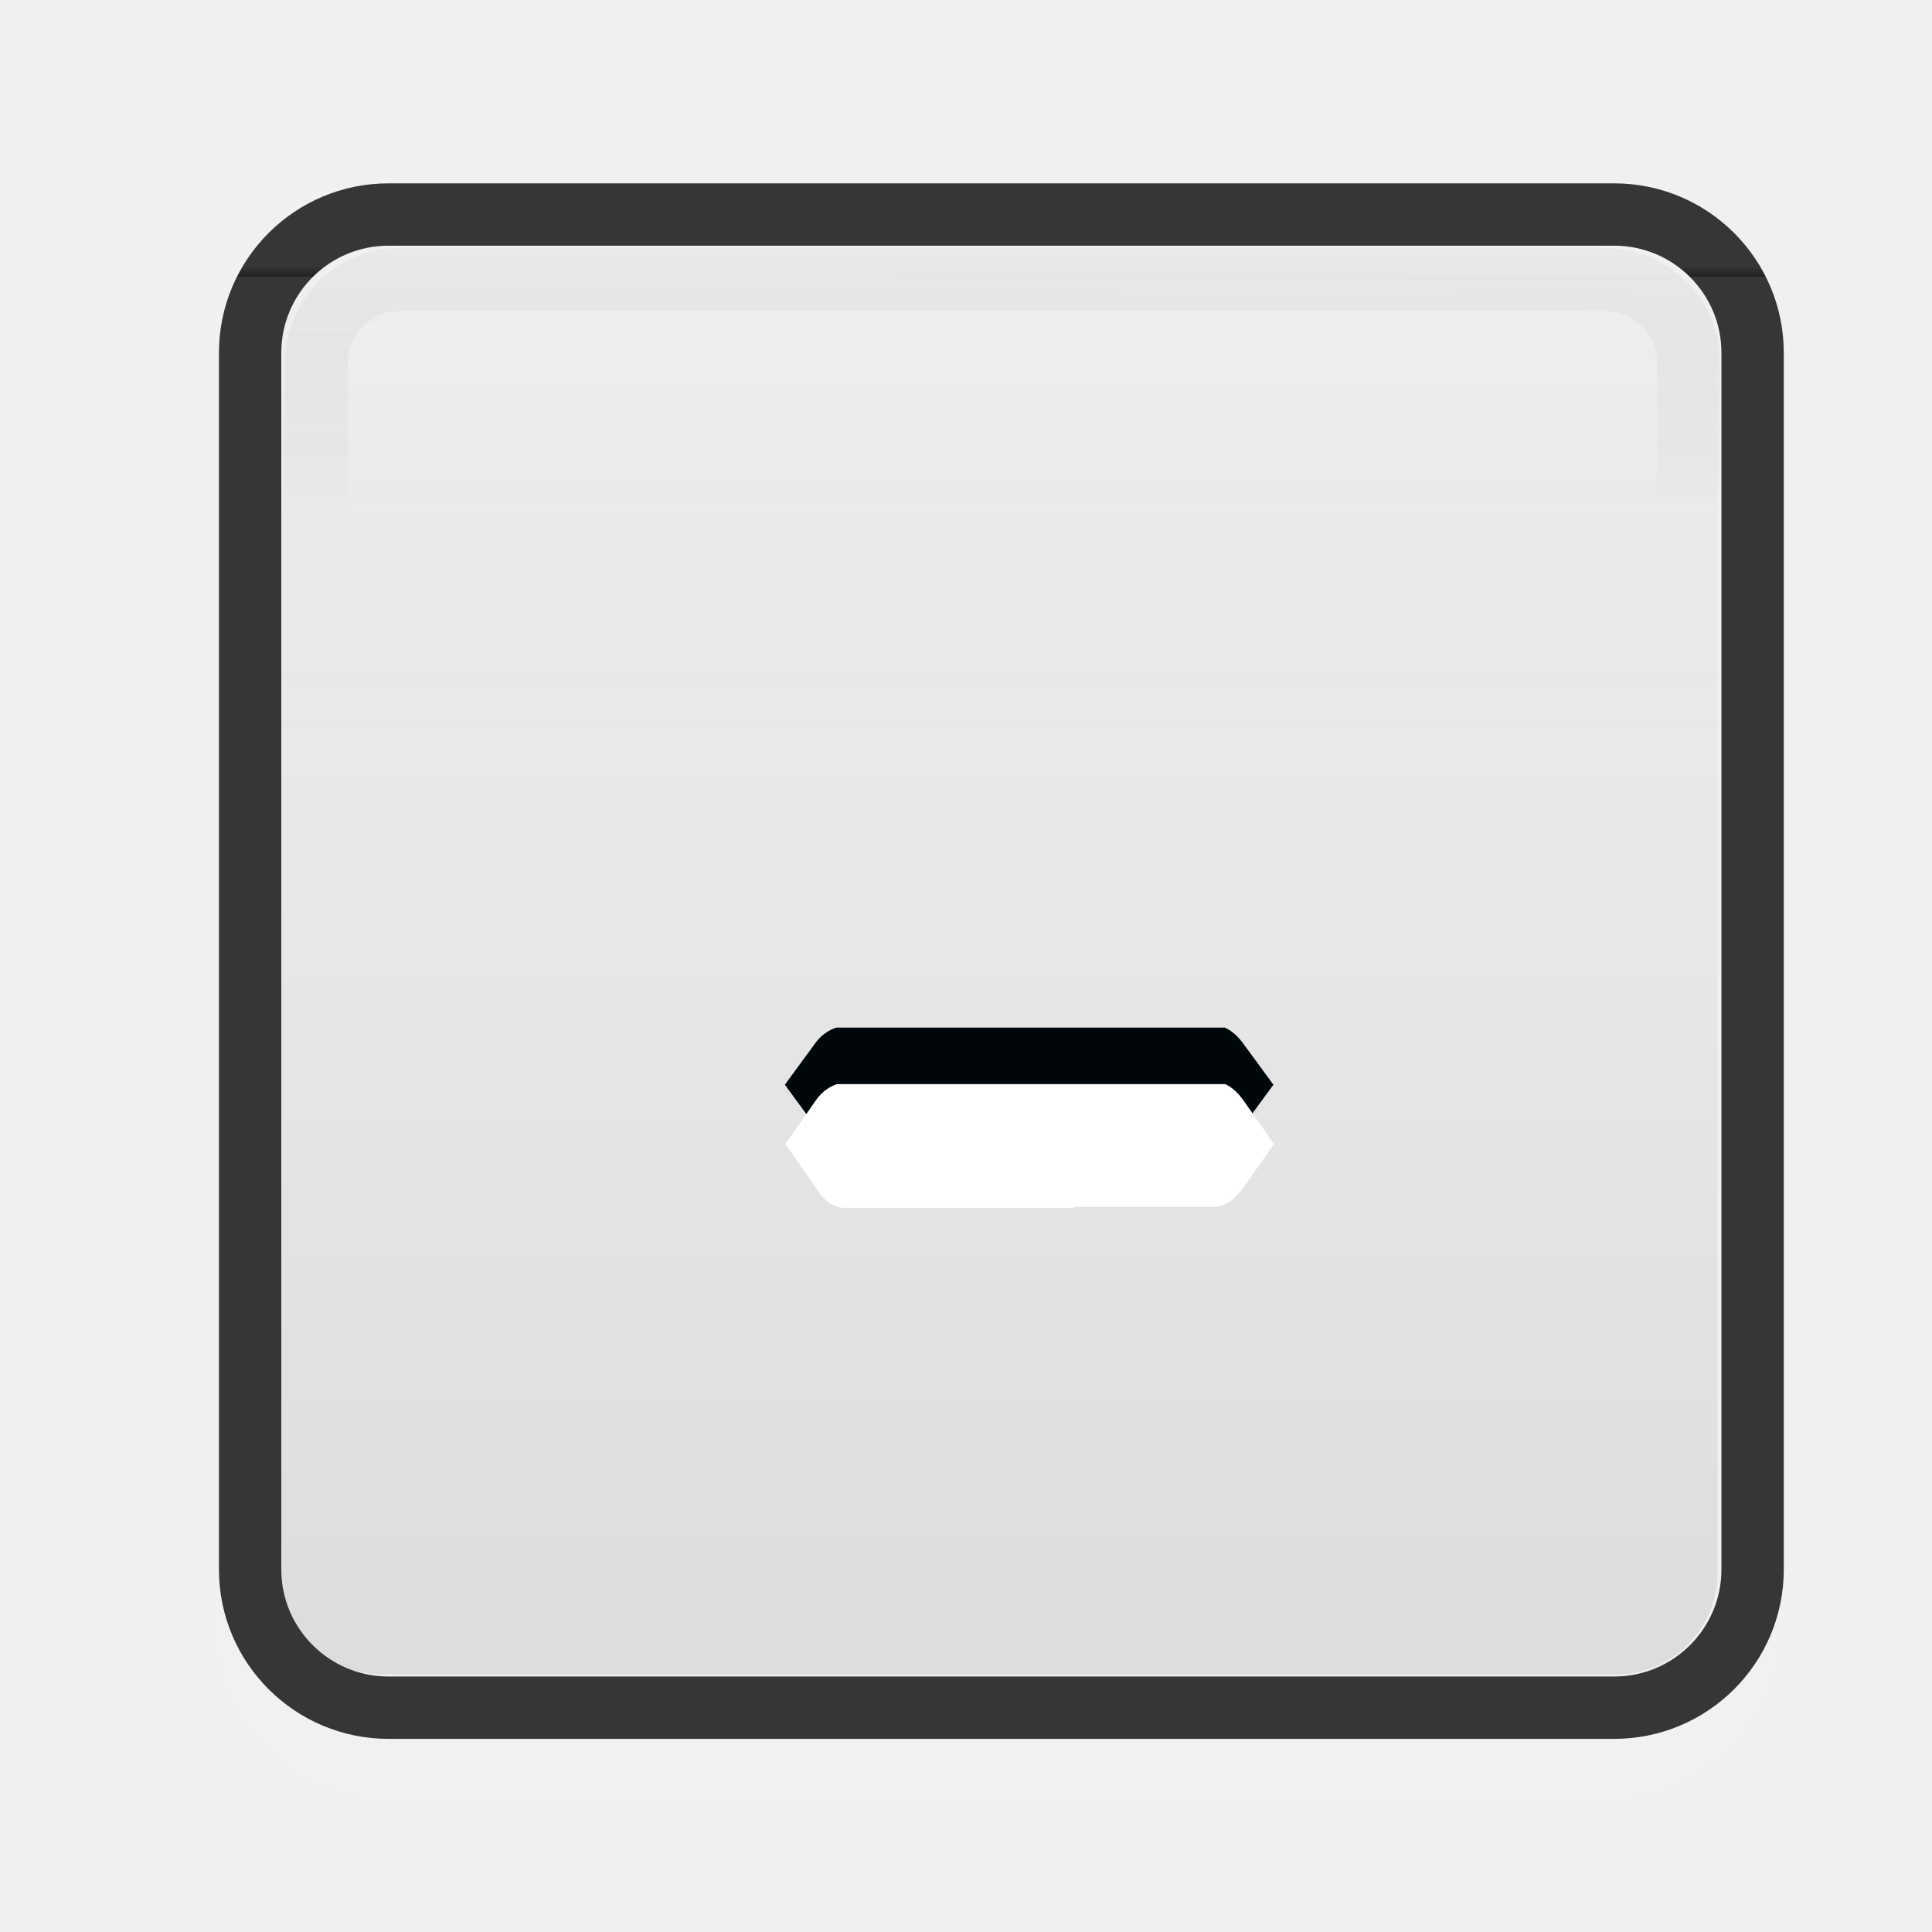
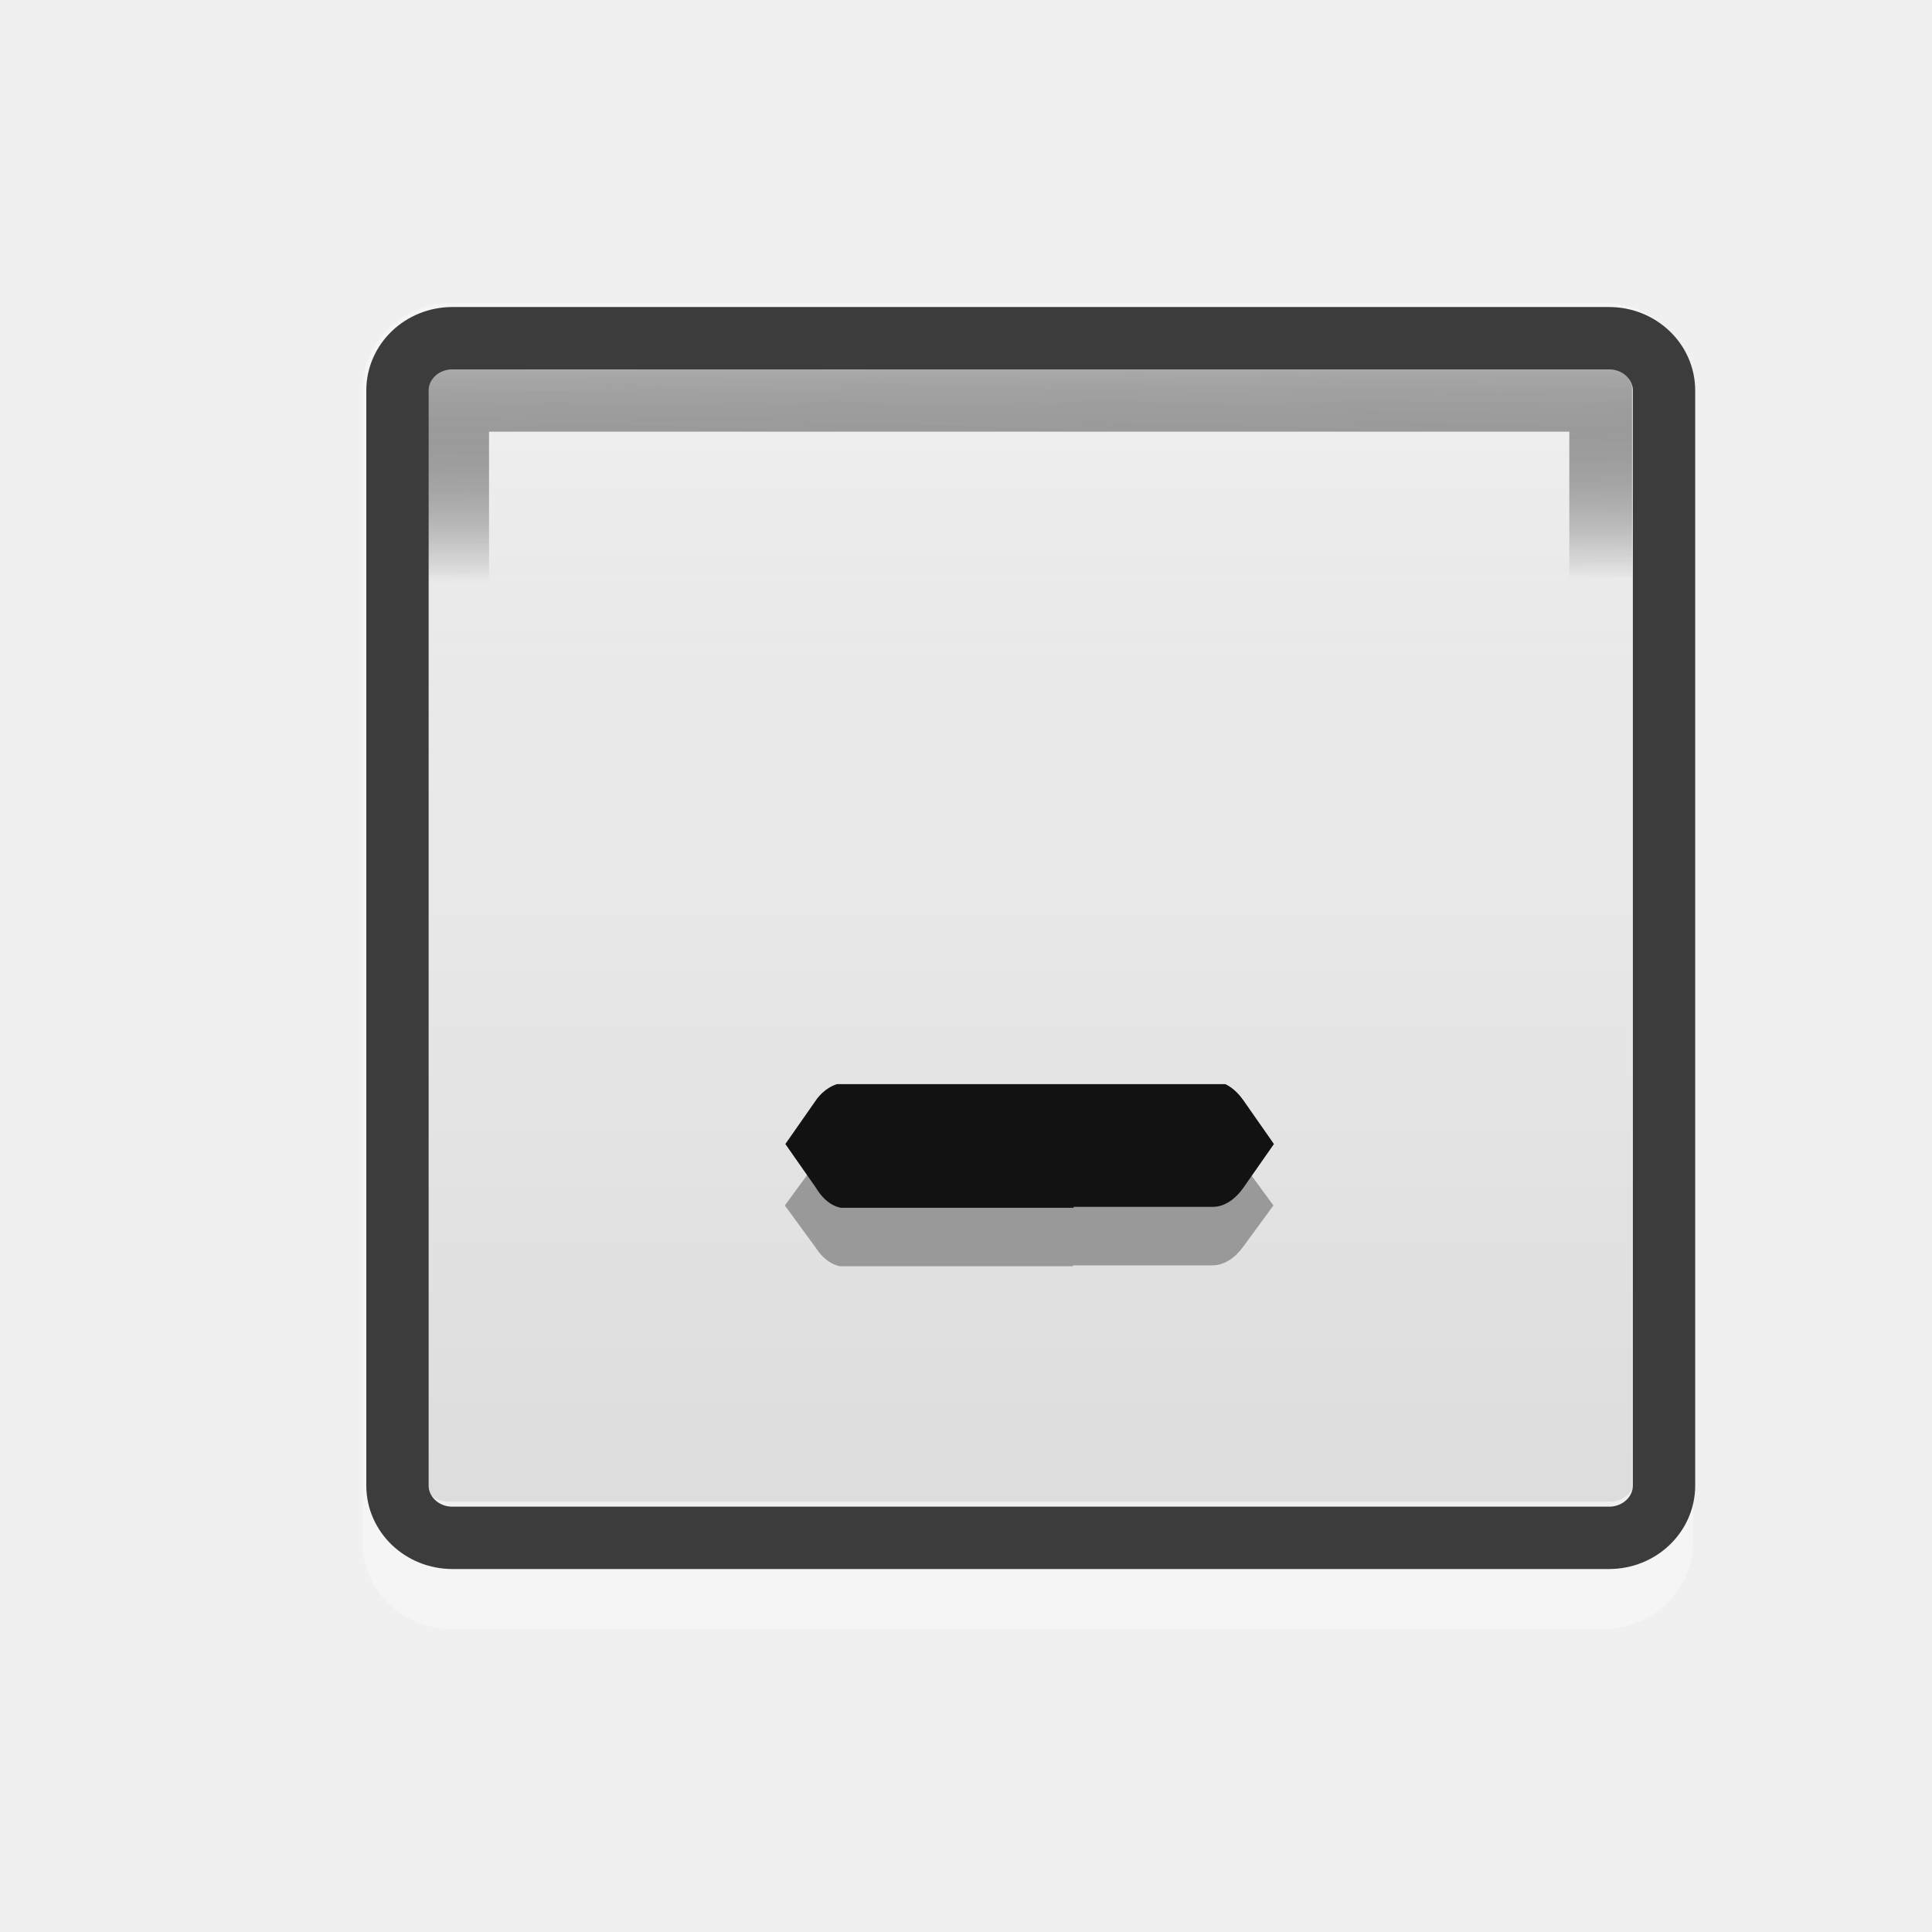
<svg xmlns="http://www.w3.org/2000/svg" xmlns:xlink="http://www.w3.org/1999/xlink" version="1.0" id="Foreground" x="0px" y="0px" width="32" height="32" viewBox="0 0 23.273 23.273" enable-background="new 0 0 16 16" xml:space="preserve">
  <defs id="defs2397">
    <clipPath clipPathUnits="userSpaceOnUse" id="clipPath4222">
      <rect style="opacity:1;fill:#00070b;fill-opacity:1;stroke:none;stroke-width:1;stroke-miterlimit:4;stroke-dasharray:none;stroke-opacity:0.094" id="rect4224" width="13" height="2" x="570.917" y="508.11" transform="matrix(0.7071068,0.7071068,-0.7071068,0.7071068,0,0)" />
    </clipPath>
    <clipPath clipPathUnits="userSpaceOnUse" id="clipPath4222-8">
      <rect style="opacity:1;fill:#00070b;fill-opacity:1;stroke:none;stroke-width:1;stroke-miterlimit:4;stroke-dasharray:none;stroke-opacity:0.094" id="rect4224-3" width="13" height="2" x="570.917" y="508.11" transform="matrix(0.7071068,0.7071068,-0.7071068,0.7071068,0,0)" />
    </clipPath>
-     <linearGradient xlink:href="#linearGradient4225" id="linearGradient3835" gradientUnits="userSpaceOnUse" gradientTransform="matrix(1.271986,0,0,1.369298,1.899779,1.311857)" x1="7.964" y1="1.136" x2="8" y2="14.003" />
+     <linearGradient xlink:href="#linearGradient4217" id="linearGradient3842-0" x1="0" y1="-8" x2="14" y2="-8" gradientUnits="userSpaceOnUse" gradientTransform="matrix(0.9790255,0,0,1.043825,4.383454,-4.05348)" />
+     <linearGradient id="linearGradient4217">
+       <stop id="stop4219" offset="0" style="stop-color:#ffffff;stop-opacity:0.08" />
+       <stop style="stop-color:#000000;stop-opacity:0.03" offset="0.4" id="stop4221" />
+       <stop id="stop4223" offset="1" style="stop-color:#000000;stop-opacity:0.08" />
+     </linearGradient>
+     <linearGradient xlink:href="#linearGradient4225" id="linearGradient3835-9" gradientUnits="userSpaceOnUse" gradientTransform="matrix(1.059498,0,0,1.074472,3.930817,3.208339)" x1="7.964" y1="1.136" x2="8" y2="14.003" />
    <linearGradient id="linearGradient4225">
-       <stop id="stop4227" offset="0" style="stop-color:#aaaaaa;stop-opacity:0.1" />
+       <stop id="stop4227" offset="0" style="stop-color:#aaaaaa;stop-opacity:1" />
      <stop style="stop-color:#000000;stop-opacity:0" offset="0.186" id="stop4229" />
      <stop id="stop4231" offset="1" style="stop-color:#000000;stop-opacity:0" />
    </linearGradient>
-     <linearGradient xlink:href="#linearGradient4217" id="linearGradient3842" x1="0" y1="-8" x2="14" y2="-8" gradientUnits="userSpaceOnUse" gradientTransform="matrix(1.234005,0,0,1.236152,2.894954,-2.146478)" />
-     <linearGradient id="linearGradient4217">
-       <stop id="stop4219" offset="0" style="stop-color:#ffffff;stop-opacity:0.08" />
-       <stop style="stop-color:#000700;stop-opacity:0.031" offset="0.388" id="stop4221" />
-       <stop id="stop4223" offset="1" style="stop-color:#000000;stop-opacity:0.08" />
-     </linearGradient>
-     <linearGradient xlink:href="#linearGradient4226" id="linearGradient3841" gradientUnits="userSpaceOnUse" gradientTransform="matrix(1.206622,0,0,1.284773,2.409672,1.942036)" x1="8" y1="0.978" x2="8" y2="1.077" />
-     <linearGradient id="linearGradient4226">
-       <stop id="stop4228" offset="0" style="stop-color:#363636;stop-opacity:1" />
-       <stop style="stop-color:#222222;stop-opacity:1" offset="1" id="stop4230" />
-       <stop id="stop4232" offset="1" style="stop-color:#363636;stop-opacity:1" />
+     <linearGradient xlink:href="#linearGradient3845-6" id="linearGradient3841-2" gradientUnits="userSpaceOnUse" gradientTransform="matrix(1.017105,0,0,1.032228,4.288024,3.557712)" x1="8" y1="1.537" x2="8" y2="13.463" />
+     <linearGradient id="linearGradient3845-6">
+       <stop style="stop-color:#3c3c3c;stop-opacity:1" offset="0" id="stop3847-0" />
+       <stop id="stop3838" offset="0.7" style="stop-color:#3c3c3c;stop-opacity:1" />
+       <stop style="stop-color:#3c3c3c;stop-opacity:1" offset="1" id="stop3849-6" />
    </linearGradient>
  </defs>
-   <rect ry="1.225" rx="1.223" y="-20.689" x="2.895" height="17.306" width="17.276" id="rect17861-6-1-3" style="color:#000000;display:inline;overflow:visible;visibility:visible;fill:url(#linearGradient3842);fill-opacity:1;stroke:none;stroke-width:1.038;marker:none;enable-background:accumulate" transform="matrix(0,1,-1,0,0,0)" />
-   <rect ry="1.018" rx="1.01" y="3.366" x="3.808" height="16.432" width="16.536" id="rect17861-6" style="color:#000000;display:inline;overflow:visible;visibility:visible;opacity:1;fill:none;stroke:url(#linearGradient3835);stroke-width:0.76;stroke-miterlimit:4;stroke-dasharray:none;stroke-opacity:1;marker:none;enable-background:accumulate" />
-   <rect ry="1.723" rx="1.771" y="2.511" x="2.947" height="18.835" width="18.145" id="rect17861-2" style="color:#000000;display:inline;overflow:visible;visibility:visible;opacity:0.4;fill:none;stroke:#ffffff;stroke-width:0.737;stroke-miterlimit:4;stroke-dasharray:none;stroke-opacity:0.2;marker:none;enable-background:accumulate" />
-   <rect ry="1.665" rx="1.668" y="2.584" x="3.013" height="17.987" width="18.099" id="rect17861-9" style="color:#000000;display:inline;overflow:visible;visibility:visible;fill:none;stroke:url(#linearGradient3841);stroke-width:0.751;stroke-miterlimit:4;stroke-dasharray:none;stroke-opacity:1;marker:none;enable-background:accumulate" />
-   <g style="display:inline;fill:#00070b;fill-opacity:1" id="g27277-1-1-1" transform="matrix(0.3678403,-0.502079,0.3678403,0.502079,-287.9071,-348.4032)" clip-path="url(#clipPath4222-8)">
-     <path style="color:#bebebe;font-style:normal;font-variant:normal;font-weight:normal;font-stretch:normal;font-size:medium;line-height:normal;font-family:'Andale Mono';-inkscape-font-specification:'Andale Mono';text-indent:0;text-align:start;text-decoration:none;text-decoration-line:none;letter-spacing:normal;word-spacing:normal;text-transform:none;direction:ltr;block-progression:tb;writing-mode:lr-tb;text-anchor:start;display:inline;overflow:visible;visibility:visible;fill:#00070b;fill-opacity:1;fill-rule:nonzero;stroke:none;stroke-width:1.781;marker:none;enable-background:new" id="path27279-0-5-5" d="m 44.226,764.172 1,0 c 0.01,-1.2e-4 0.021,-4.6e-4 0.031,0 0.255,0.011 0.51,0.129 0.688,0.312 l 2.281,2.281 2.312,-2.281 c 0.266,-0.231 0.447,-0.305 0.688,-0.312 l 1,0 0,1 c 0,0.286 -0.034,0.551 -0.25,0.75 l -2.281,2.281 2.25,2.25 c 0.188,0.188 0.281,0.453 0.281,0.719 l 0,1 -1,0 c -0.265,-1e-5 -0.531,-0.093 -0.719,-0.281 l -2.281,-2.281 -2.281,2.281 c -0.188,0.188 -0.453,0.281 -0.719,0.281 l -1,0 0,-1 c -3e-6,-0.265 0.093,-0.531 0.281,-0.719 l 2.281,-2.25 -2.281,-2.281 c -0.211,-0.195 -0.303,-0.469 -0.281,-0.75 l 0,-1 z" />
+   <g style="display:inline;fill:#a3a3a3;fill-opacity:1" id="g27277-1-1-1" transform="matrix(0.3678403,-0.502079,0.3678403,0.502079,-287.9071,-346.9486)" clip-path="url(#clipPath4222-8)">
+     <path style="color:#bebebe;font-style:normal;font-variant:normal;font-weight:normal;font-stretch:normal;font-size:medium;line-height:normal;font-family:'Andale Mono';-inkscape-font-specification:'Andale Mono';text-indent:0;text-align:start;text-decoration:none;text-decoration-line:none;letter-spacing:normal;word-spacing:normal;text-transform:none;direction:ltr;block-progression:tb;writing-mode:lr-tb;text-anchor:start;display:inline;overflow:visible;visibility:visible;fill:#a3a3a3;fill-opacity:1;fill-rule:nonzero;stroke:none;stroke-width:1.781;marker:none;enable-background:new" id="path27279-0-5-5" d="m 44.226,764.172 1,0 c 0.01,-1.2e-4 0.021,-4.6e-4 0.031,0 0.255,0.011 0.51,0.129 0.688,0.312 l 2.281,2.281 2.312,-2.281 c 0.266,-0.231 0.447,-0.305 0.688,-0.312 l 1,0 0,1 c 0,0.286 -0.034,0.551 -0.25,0.75 l -2.281,2.281 2.25,2.25 c 0.188,0.188 0.281,0.453 0.281,0.719 l 0,1 -1,0 c -0.265,-1e-5 -0.531,-0.093 -0.719,-0.281 l -2.281,-2.281 -2.281,2.281 c -0.188,0.188 -0.453,0.281 -0.719,0.281 l -1,0 0,-1 c -3e-6,-0.265 0.093,-0.531 0.281,-0.719 l 2.281,-2.25 -2.281,-2.281 c -0.211,-0.195 -0.303,-0.469 -0.281,-0.75 l 0,-1 z" />
  </g>
  <path style="opacity:1;fill:#00070b;fill-opacity:1;stroke:none;stroke-width:1;stroke-miterlimit:4;stroke-dasharray:none;stroke-opacity:0.094" d="m -10.596,11.797 0,0.038 0,2.037 0,2.327 0,1.455 5.818,0 0,-1.455 0,-2.327 0,-2.037 0,-0.038 -5.818,0 z m 1.455,2.075 2.909,0 0,2.327 -2.909,0 0,-2.327 z" id="rect4140-7" />
  <g id="g27275-6-6-6" style="display:inline;fill:#000000;fill-opacity:1" transform="matrix(0.7272727,0,0,0.7272727,-10.82953,0.797018)">
    <g transform="translate(-41,-760)" id="g27277-1-1-2" style="display:inline;fill:#000000;fill-opacity:1">
      <path d="m 44.226,764.172 1,0 c 0.01,-1.2e-4 0.021,-4.6e-4 0.031,0 0.255,0.011 0.51,0.129 0.688,0.312 l 2.281,2.281 2.312,-2.281 c 0.266,-0.231 0.447,-0.305 0.688,-0.312 l 1,0 0,1 c 0,0.286 -0.034,0.551 -0.25,0.75 l -2.281,2.281 2.25,2.25 c 0.188,0.188 0.281,0.453 0.281,0.719 l 0,1 -1,0 c -0.265,-1e-5 -0.531,-0.093 -0.719,-0.281 l -2.281,-2.281 -2.281,2.281 c -0.188,0.188 -0.453,0.281 -0.719,0.281 l -1,0 0,-1 c -3e-6,-0.265 0.093,-0.531 0.281,-0.719 l 2.281,-2.25 -2.281,-2.281 c -0.211,-0.195 -0.303,-0.469 -0.281,-0.75 l 0,-1 z" id="path27279-0-5-8" style="color:#bebebe;font-style:normal;font-variant:normal;font-weight:normal;font-stretch:normal;font-size:medium;line-height:normal;font-family:'Andale Mono';-inkscape-font-specification:'Andale Mono';text-indent:0;text-align:start;text-decoration:none;text-decoration-line:none;letter-spacing:normal;word-spacing:normal;text-transform:none;direction:ltr;block-progression:tb;writing-mode:lr-tb;text-anchor:start;display:inline;overflow:visible;visibility:visible;fill:#00070b;fill-opacity:1;fill-rule:nonzero;stroke:none;stroke-width:1.781;marker:none;enable-background:new" />
    </g>
  </g>
-   <g style="display:inline;fill:#ffffff;fill-opacity:1" id="g27277-1-1" transform="matrix(0.3678403,-0.5264399,0.3678403,0.5264399,-287.9009,-365.2273)" clip-path="url(#clipPath4222)">
-     <path style="color:#bebebe;font-style:normal;font-variant:normal;font-weight:normal;font-stretch:normal;font-size:medium;line-height:normal;font-family:'Andale Mono';-inkscape-font-specification:'Andale Mono';text-indent:0;text-align:start;text-decoration:none;text-decoration-line:none;letter-spacing:normal;word-spacing:normal;text-transform:none;direction:ltr;block-progression:tb;writing-mode:lr-tb;text-anchor:start;display:inline;overflow:visible;visibility:visible;fill:#ffffff;fill-opacity:1;fill-rule:nonzero;stroke:none;stroke-width:1.781;marker:none;enable-background:new" id="path27279-0-5" d="m 44.226,764.172 1,0 c 0.01,-1.2e-4 0.021,-4.6e-4 0.031,0 0.255,0.011 0.51,0.129 0.688,0.312 l 2.281,2.281 2.312,-2.281 c 0.266,-0.231 0.447,-0.305 0.688,-0.312 l 1,0 0,1 c 0,0.286 -0.034,0.551 -0.25,0.75 l -2.281,2.281 2.25,2.25 c 0.188,0.188 0.281,0.453 0.281,0.719 l 0,1 -1,0 c -0.265,-1e-5 -0.531,-0.093 -0.719,-0.281 l -2.281,-2.281 -2.281,2.281 c -0.188,0.188 -0.453,0.281 -0.719,0.281 l -1,0 0,-1 c -3e-6,-0.265 0.093,-0.531 0.281,-0.719 l 2.281,-2.25 -2.281,-2.281 c -0.211,-0.195 -0.303,-0.469 -0.281,-0.75 l 0,-1 z" />
+   <g style="display:inline;fill:#131313;fill-opacity:1" id="g27277-1-1" transform="matrix(0.3678403,-0.5264399,0.3678403,0.5264399,-287.9009,-365.2273)" clip-path="url(#clipPath4222)">
+     <path style="color:#bebebe;font-style:normal;font-variant:normal;font-weight:normal;font-stretch:normal;font-size:medium;line-height:normal;font-family:'Andale Mono';-inkscape-font-specification:'Andale Mono';text-indent:0;text-align:start;text-decoration:none;text-decoration-line:none;letter-spacing:normal;word-spacing:normal;text-transform:none;direction:ltr;block-progression:tb;writing-mode:lr-tb;text-anchor:start;display:inline;overflow:visible;visibility:visible;fill:#131313;fill-opacity:1;fill-rule:nonzero;stroke:none;stroke-width:1.781;marker:none;enable-background:new" id="path27279-0-5" d="m 44.226,764.172 1,0 c 0.01,-1.2e-4 0.021,-4.6e-4 0.031,0 0.255,0.011 0.51,0.129 0.688,0.312 l 2.281,2.281 2.312,-2.281 c 0.266,-0.231 0.447,-0.305 0.688,-0.312 l 1,0 0,1 c 0,0.286 -0.034,0.551 -0.25,0.75 l -2.281,2.281 2.25,2.25 c 0.188,0.188 0.281,0.453 0.281,0.719 l 0,1 -1,0 c -0.265,-1e-5 -0.531,-0.093 -0.719,-0.281 l -2.281,-2.281 -2.281,2.281 c -0.188,0.188 -0.453,0.281 -0.719,0.281 l -1,0 0,-1 c -3e-6,-0.265 0.093,-0.531 0.281,-0.719 l 2.281,-2.25 -2.281,-2.281 c -0.211,-0.195 -0.303,-0.469 -0.281,-0.75 l 0,-1 z" />
  </g>
  <path style="opacity:1;fill:#dbdbdb;fill-opacity:1;stroke:none;stroke-width:1;stroke-miterlimit:4;stroke-dasharray:none;stroke-opacity:0.094" d="m -12.422,13.305 0,0.038 0,2.037 0,2.327 0,1.455 5.818,0 0,-1.455 0,-2.327 0,-2.037 0,-0.038 -5.818,0 z m 1.455,2.075 2.909,0 0,2.327 -2.909,0 0,-2.327 z" id="rect4140" />
+   <g transform="translate(-0.00907245,7.4875345e-8)" id="g4205">
+     <rect transform="matrix(0,1,-1,0,0,0)" style="color:#000000;display:inline;overflow:visible;visibility:visible;fill:url(#linearGradient3842-0);fill-opacity:1;stroke:none;stroke-width:1.038;marker:none;enable-background:accumulate" id="rect17861-6-1-3-4" width="13.706" height="14.614" x="4.383" y="-19.711" rx="0.295" ry="0.31" />
+     <rect style="color:#000000;display:inline;overflow:visible;visibility:visible;opacity:1;fill:none;stroke:url(#linearGradient3835-9);stroke-width:0.76;stroke-miterlimit:4;stroke-dasharray:none;stroke-opacity:1;marker:none;enable-background:accumulate" id="rect17861-6-6" width="13.773" height="12.894" x="5.52" y="4.82" rx="0" ry="0" />
+     <rect style="color:#000000;display:inline;overflow:visible;visibility:visible;opacity:0.6;fill:none;stroke:#ffffff;stroke-width:0.737;stroke-miterlimit:4;stroke-dasharray:none;stroke-opacity:0.54;marker:none;enable-background:accumulate" id="rect17861-2-1" width="15.295" height="15.243" x="4.741" y="4.015" rx="0.724" ry="0.689" />
+     <rect style="color:#000000;display:inline;overflow:visible;visibility:visible;fill:none;stroke:url(#linearGradient3841-2);stroke-width:0.751;stroke-miterlimit:4;stroke-dasharray:none;stroke-opacity:1;marker:none;enable-background:accumulate" id="rect17861-9-8" width="15.257" height="14.451" x="4.797" y="4.074" rx="0.662" ry="0.63" />
+   </g>
</svg>
